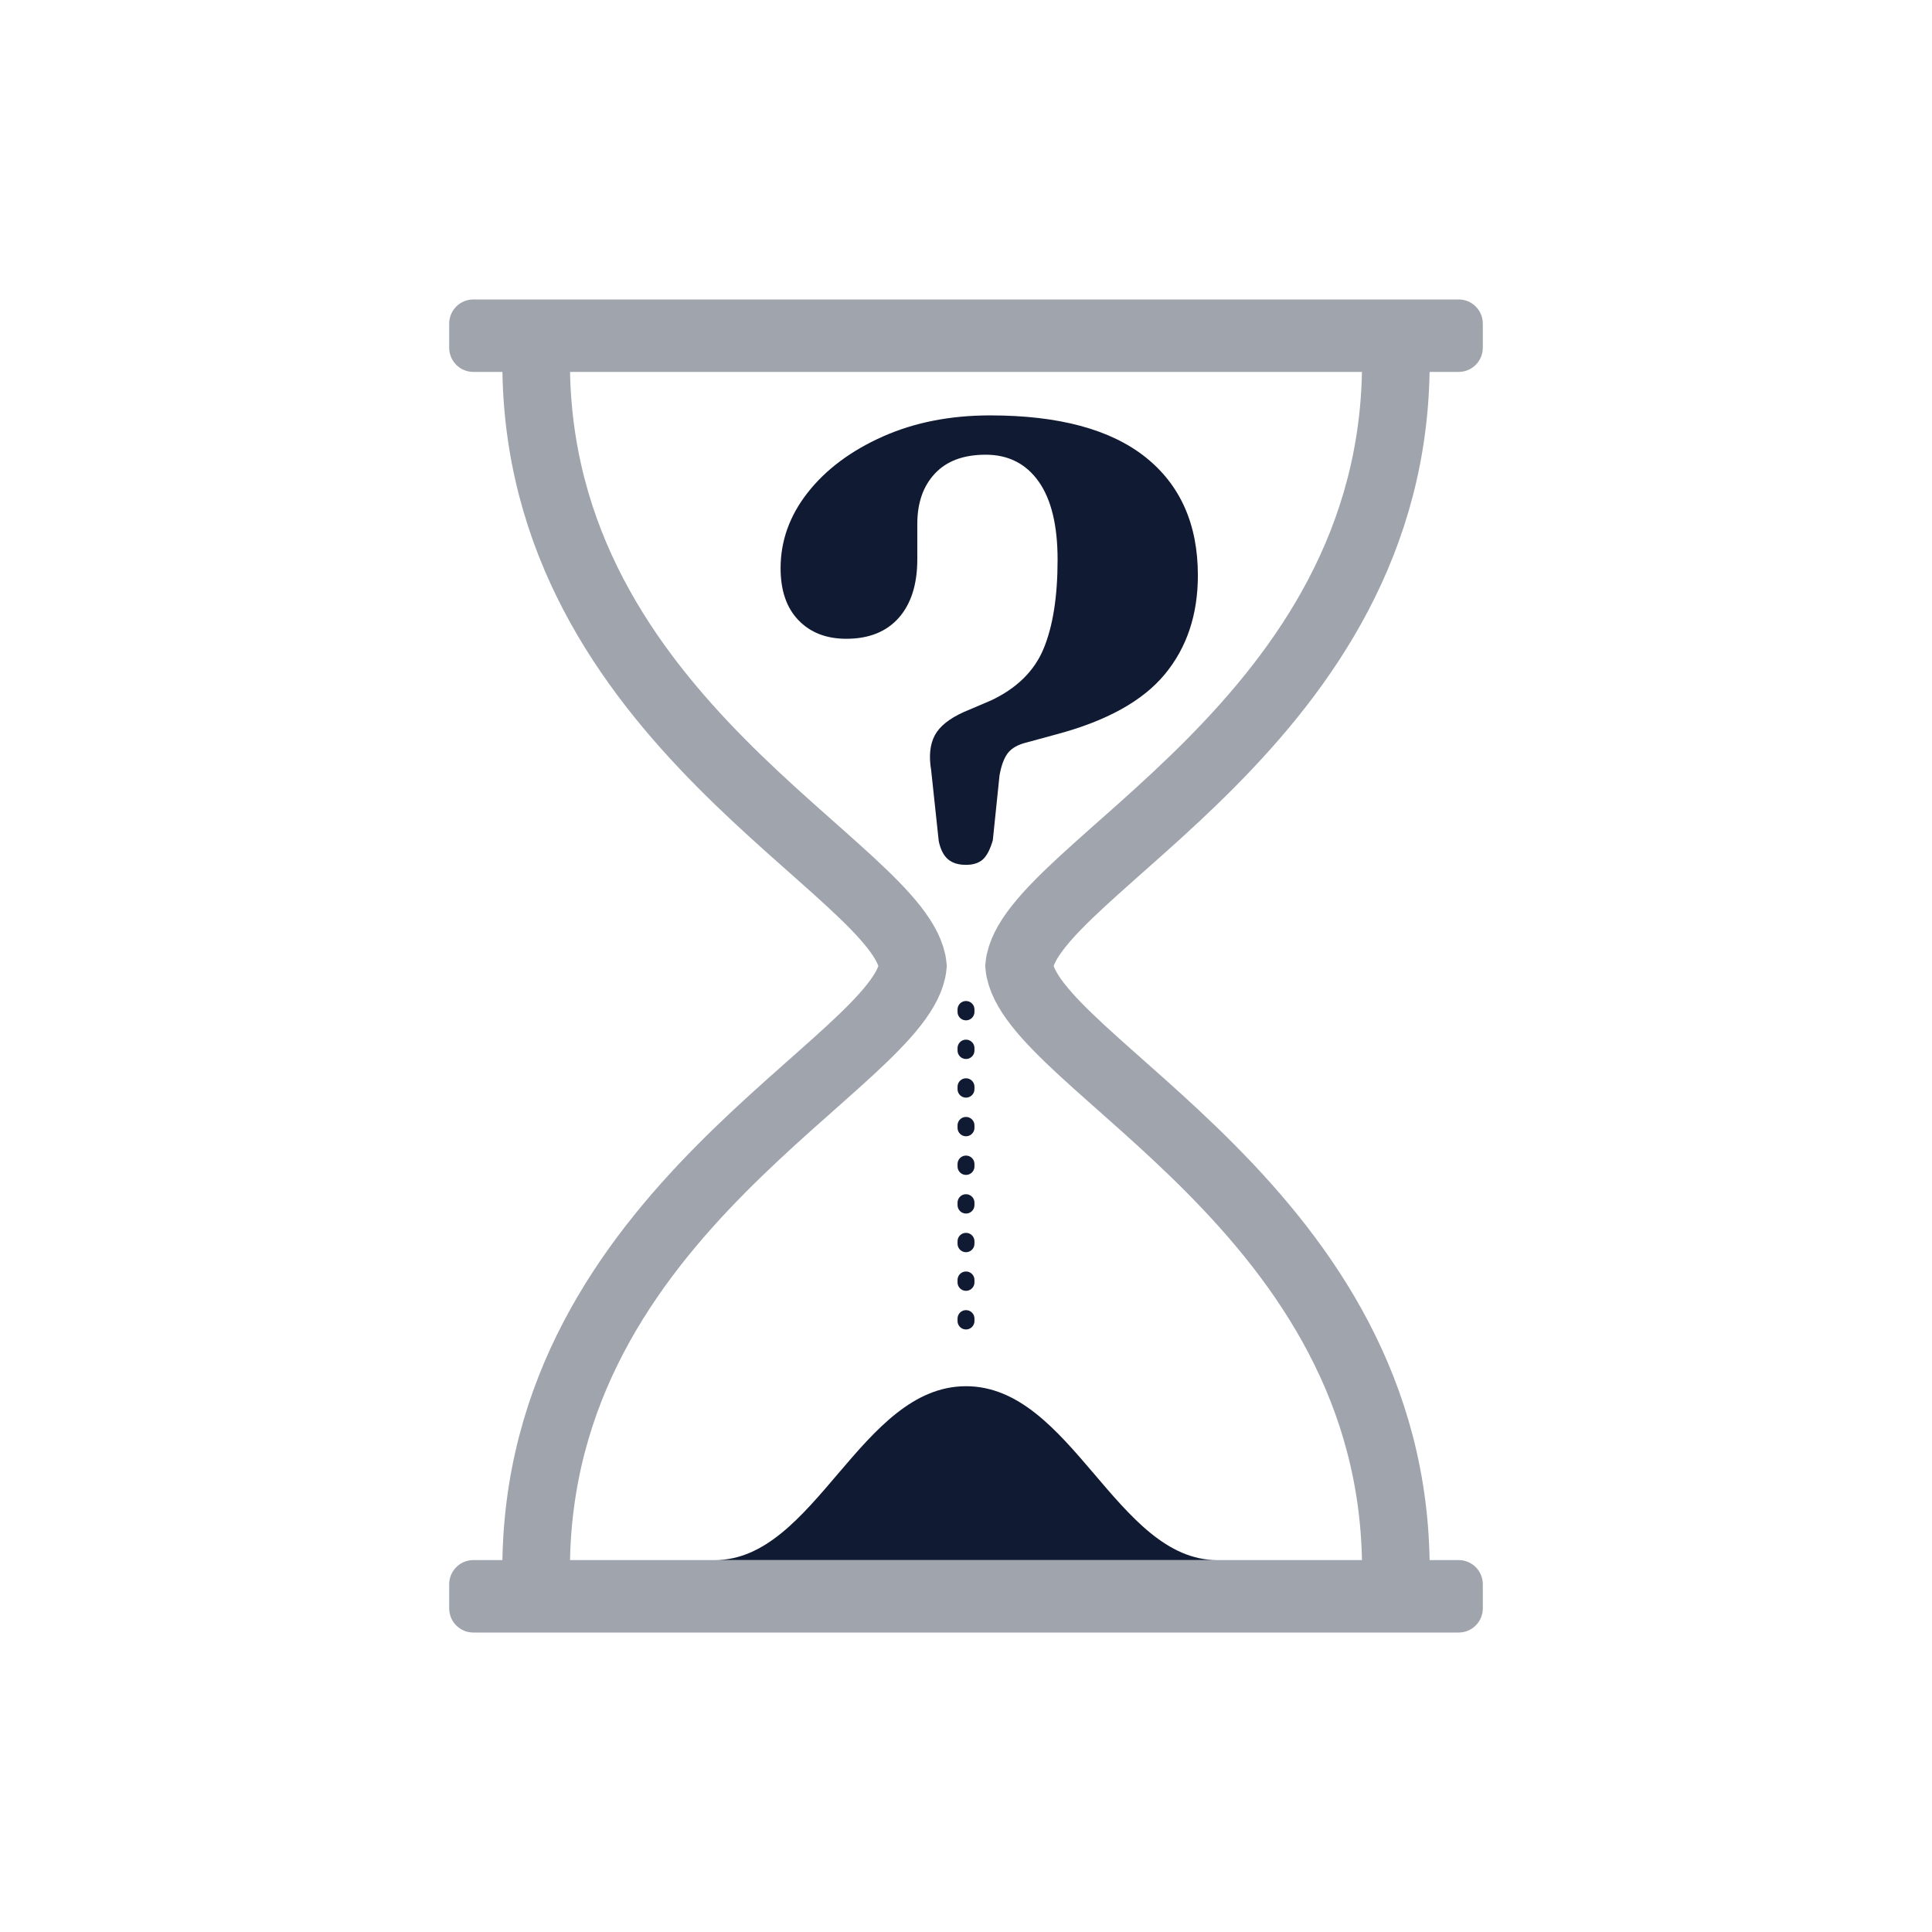
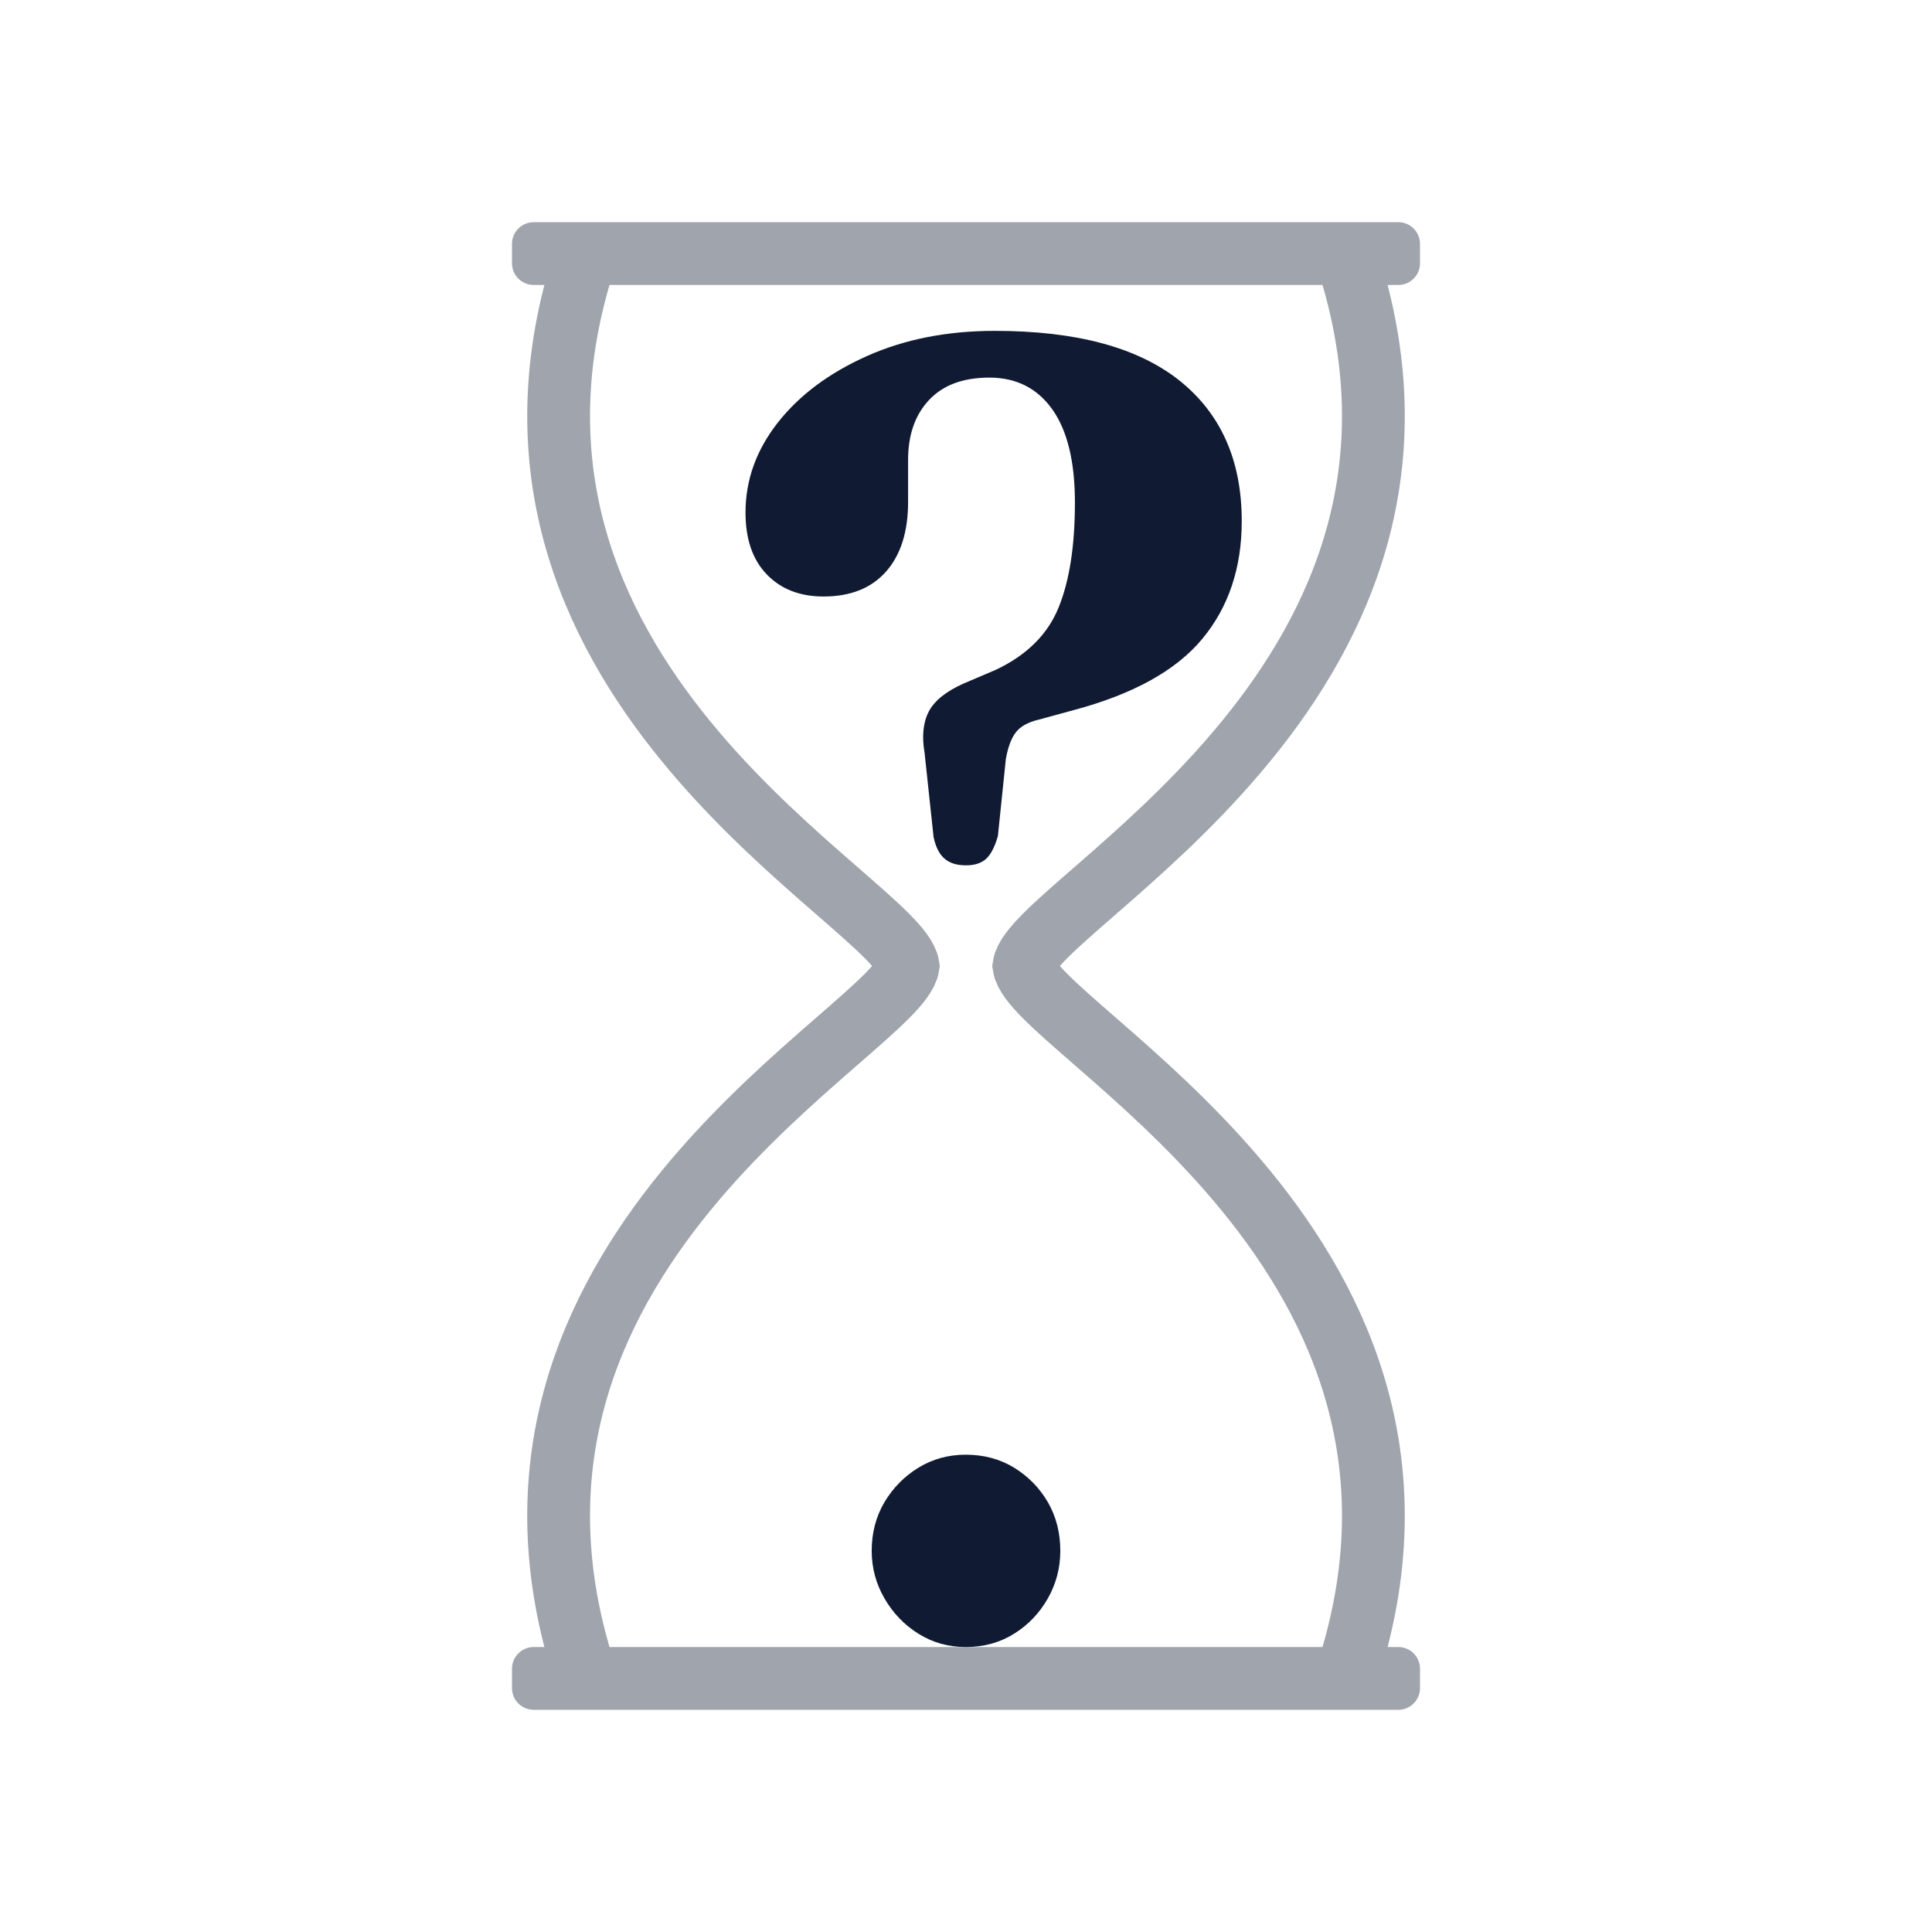
<svg xmlns="http://www.w3.org/2000/svg" viewBox="0 0 800 800" width="800" height="800">
  <g>
    <g opacity="0.4">
-       <path d="M 222 150 C 222 299 374 360 378 400 C 374 440 222 501 222 650 M 578 150 C 578 299 426 360 422 400 C 426 440 578 501 578 650" fill="none" stroke="#101B33" stroke-width="28" />
-       <rect x="186" y="124" width="428" height="30" rx="10" fill="#101B33" />
-       <rect x="186" y="646" width="428" height="30" rx="10" fill="#101B33" />
+       <path d="M 240 114 C 190 285 372 374 376 400 C 372 426 190 515 240 686 M 560 114 C 610 285 428 374 424 400 C 428 426 610 515 560 686" fill="none" stroke="#101B33" stroke-width="26" />
+       <rect x="212" y="92" width="376" height="26" rx="9" fill="#101B33" />
+       <rect x="212" y="682" width="376" height="26" rx="9" fill="#101B33" />
    </g>
-     <path transform="translate(310.83 442.29) scale(0.37)" d="M202-333.5L210.5-254Q213.5-240 220.8-233.8Q228-227.5 241-227.5Q253-227.5 259.8-233.5Q266.5-239.5 271-255L278.5-327.5Q281.5-344.5 288-352.8Q294.5-361 309-364.5L342-373.5Q426.5-396 463.5-440.8Q500.5-485.5 500.5-551.5Q500.5-637 441.8-683.8Q383-730.5 268-730.5Q201-730.5 147.8-706.8Q94.5-683 64-644.3Q33.5-605.5 33.5-559.5Q33.5-522 53.5-501.3Q73.5-480.5 107-480.5Q145-480.5 165.8-504Q186.5-527.5 186.5-569.5L186.5-609Q186.5-644.5 206.3-665.5Q226-686.5 263-686.5Q301-686.5 322.3-656.5Q343.5-626.5 343.5-569Q343.5-507.5 328-469.8Q312.5-432 269-411.5L238.5-398.5Q214-387.5 206-372.3Q198-357 202-333.5Z" fill="#101B33" />
-     <path d="M 400 418 V 556" stroke="#101B33" stroke-width="7" stroke-linecap="round" stroke-dasharray="1 15" />
-     <path d="M 296 646 C 337.6 646 356.3 574 400 574 C 443.7 574 462.4 646 504 646 Z" fill="#101B33" />
+     <path transform="translate(293.96 458.42) scale(0.44)" d="M202-333.5L210.5-254Q213.5-240 220.8-233.8Q228-227.5 241-227.5Q253-227.5 259.8-233.5Q266.5-239.5 271-255L278.5-327.5Q281.5-344.5 288-352.8Q294.5-361 309-364.5L342-373.5Q426.5-396 463.5-440.8Q500.5-485.5 500.5-551.5Q500.5-637 441.8-683.8Q383-730.5 268-730.5Q201-730.5 147.8-706.8Q94.5-683 64-644.3Q33.5-605.5 33.5-559.5Q33.5-522 53.5-501.3Q73.5-480.5 107-480.5Q145-480.5 165.8-504Q186.5-527.5 186.5-569.5L186.5-609Q186.5-644.5 206.3-665.5Q226-686.5 263-686.5Q301-686.5 322.3-656.5Q343.5-626.5 343.5-569Q343.5-507.5 328-469.8Q312.5-432 269-411.5L238.5-398.5Q214-387.5 206-372.3Q198-357 202-333.5Z" fill="#101B33" />
+     <path transform="translate(294.73 677.16) scale(0.44)" d="M239 11Q264.5 11 284.5-1.5Q304.5-14 316.3-34.8Q328-55.5 328-79.5Q328-105 316.3-125.3Q304.5-145.5 284.5-157.8Q264.5-170 239-170Q214.5-170 194.5-157.8Q174.5-145.5 162.5-125.3Q150.5-105 150.5-79.5Q150.5-55.5 162.5-34.8Q174.5-14 194.5-1.5Q214.5 11 239 11Z" fill="#101B33" />
  </g>
</svg>
